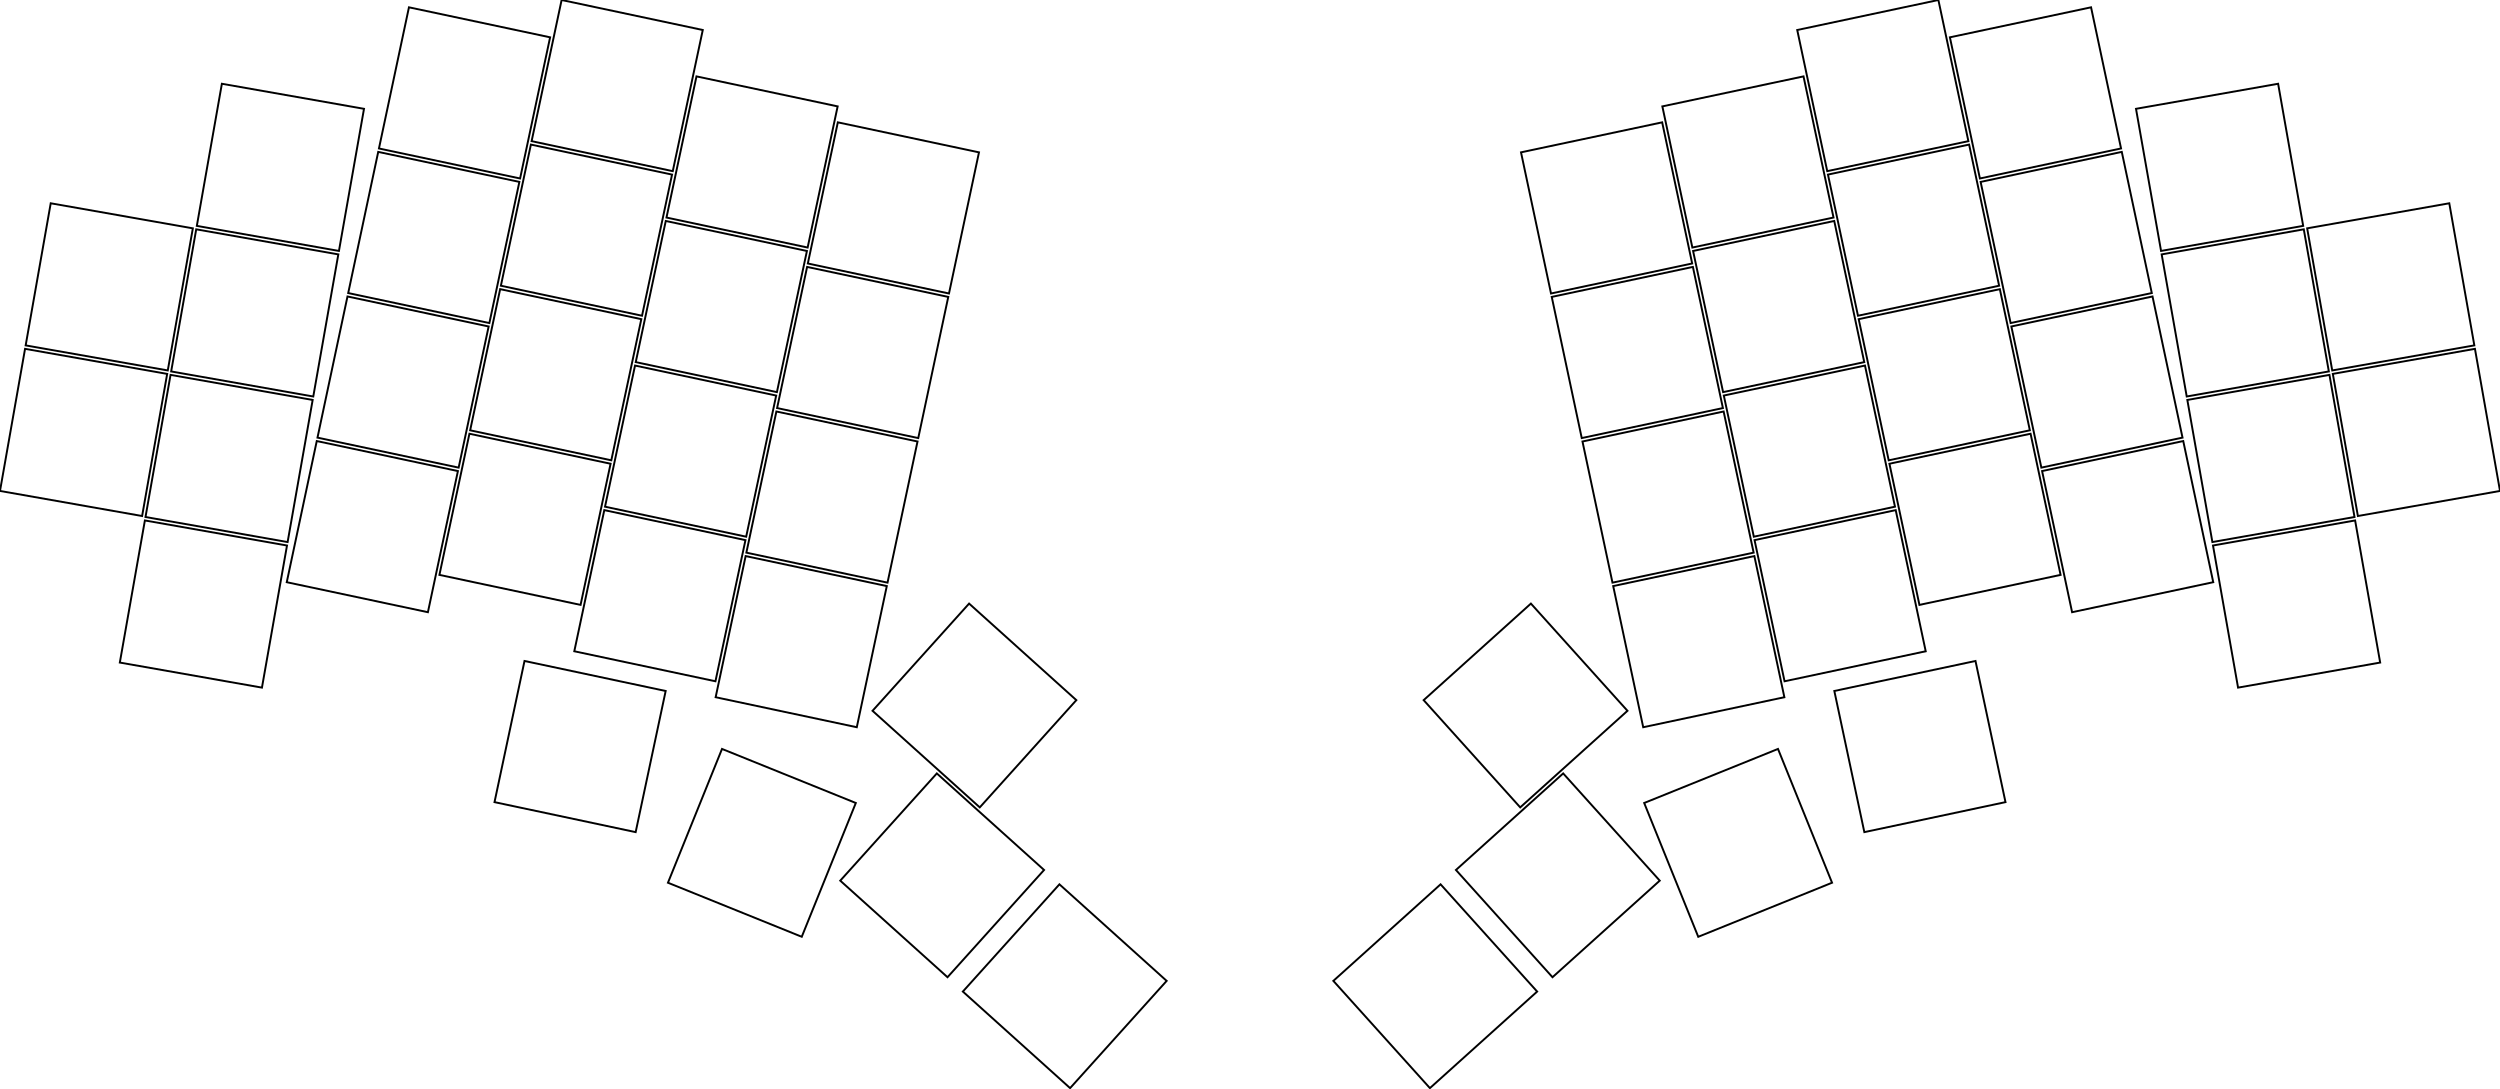
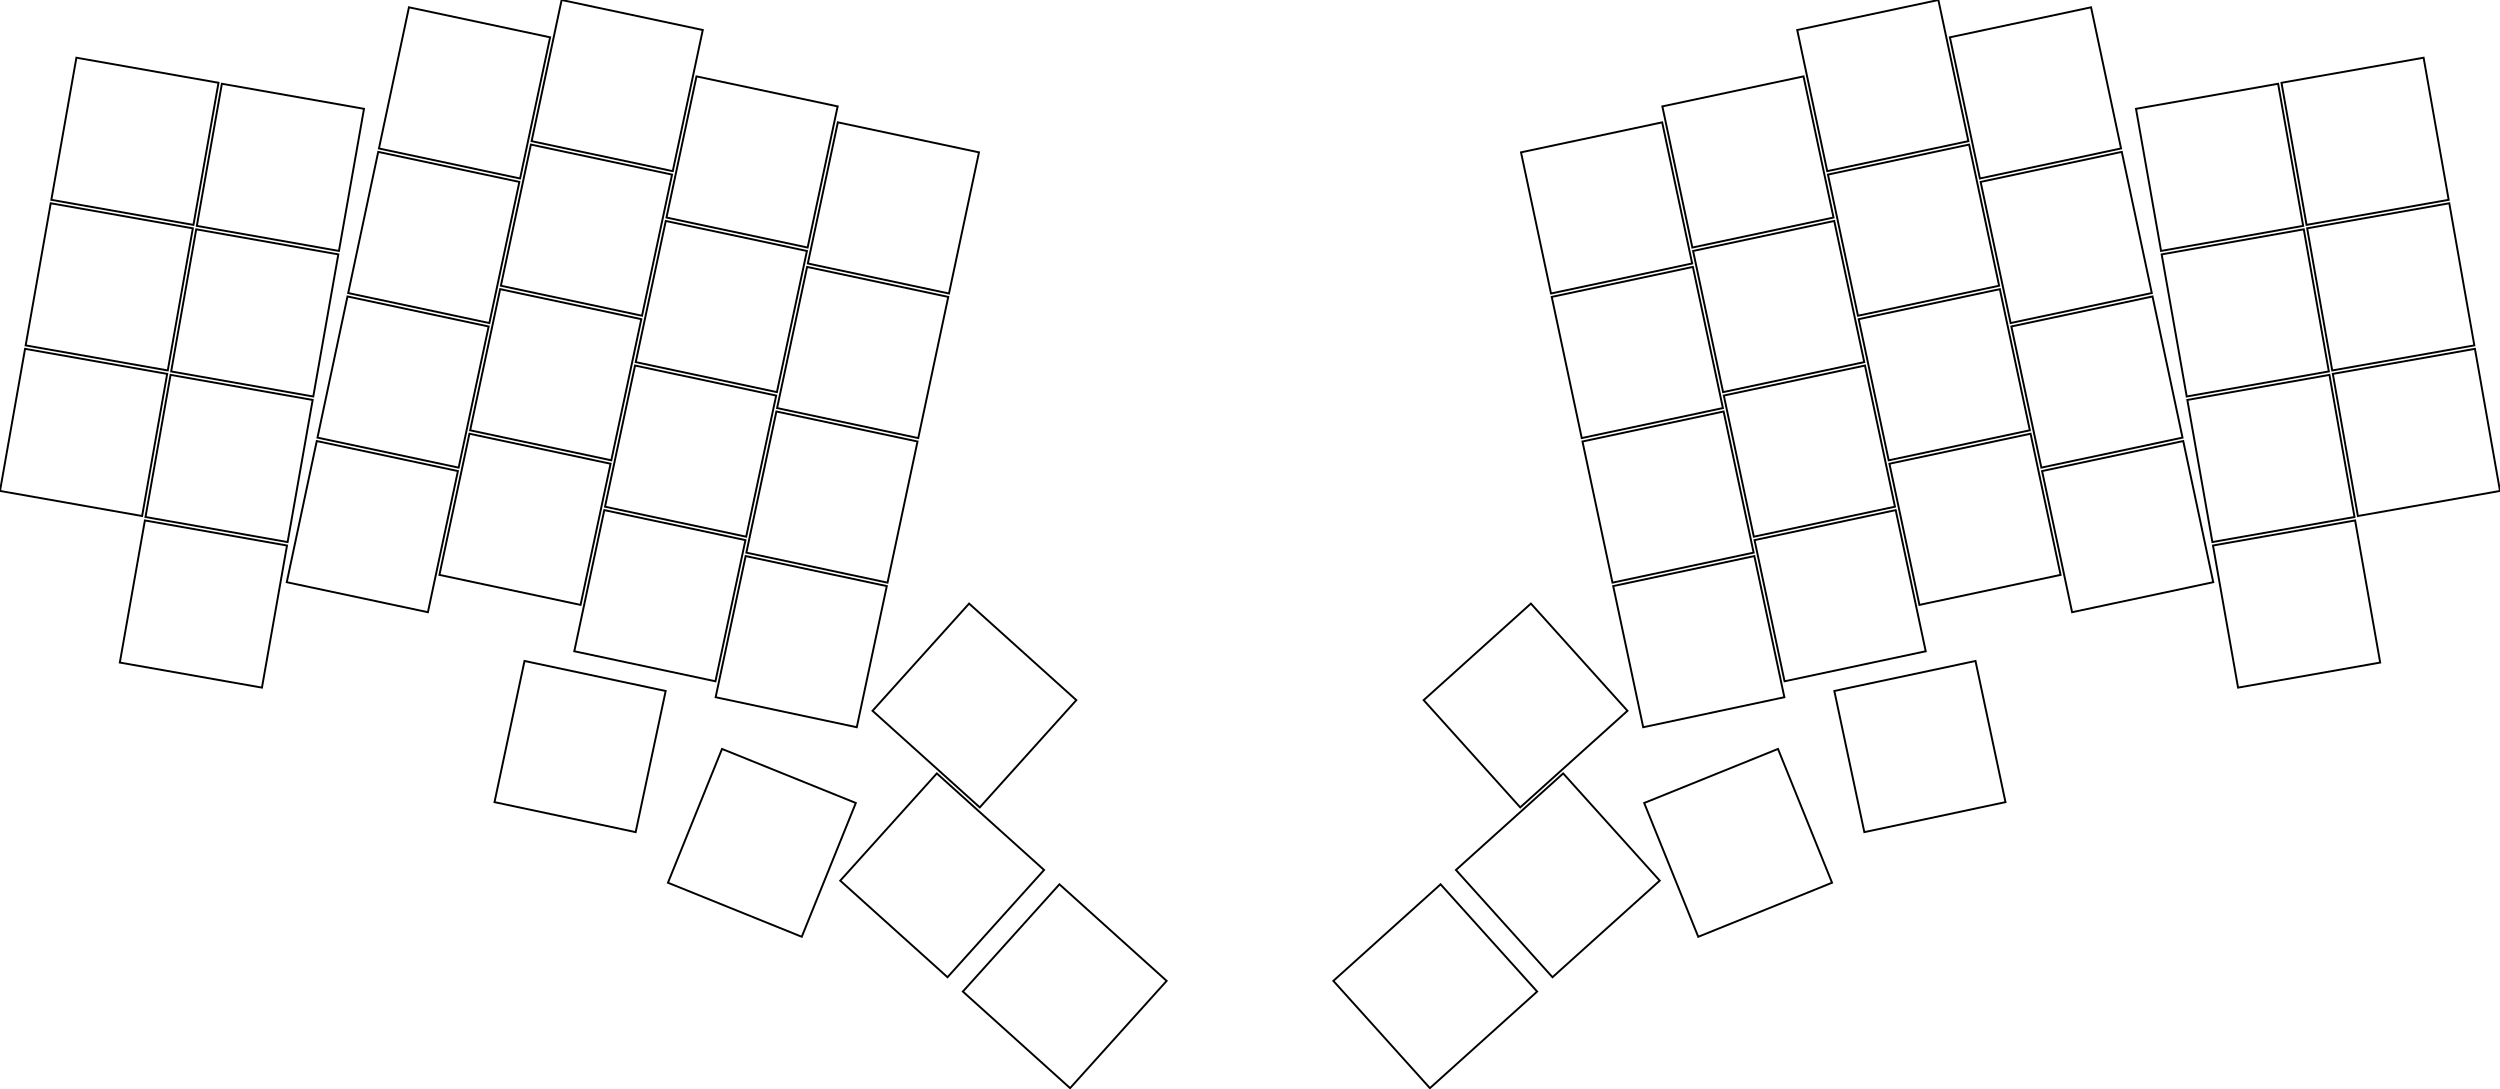
<svg xmlns="http://www.w3.org/2000/svg" width="321.362mm" height="139.872mm" viewBox="0 0 321.362 139.872">
  <g id="svgGroup" stroke-linecap="round" fill-rule="evenodd" font-size="9pt" stroke="#000" stroke-width="0.25mm" fill="none" style="stroke:#000;stroke-width:0.25mm;fill:none">
-     <path d="M 22.002 47.747 L 40.27 50.968 L 43.491 32.7 L 25.223 29.478 L 22.002 47.747 Z M 3.299 44.398 L 21.567 47.619 L 24.789 29.351 L 6.52 26.13 L 3.299 44.398 Z M 15.403 85.169 L 33.672 88.39 L 36.893 70.122 L 18.625 66.901 L 15.403 85.169 Z M 299.795 47.619 L 318.063 44.398 L 314.842 26.13 L 296.574 29.351 L 299.795 47.619 Z M 284.391 69.679 L 302.66 66.458 L 299.438 48.19 L 281.17 51.411 L 284.391 69.679 Z M 281.092 50.968 L 299.36 47.747 L 296.139 29.478 L 277.871 32.7 L 281.092 50.968 Z M 0 63.109 L 18.268 66.331 L 21.489 48.062 L 3.221 44.841 L 0 63.109 Z M 18.703 66.458 L 36.971 69.679 L 40.192 51.411 L 21.924 48.19 L 18.703 66.458 Z M 25.301 29.035 L 43.569 32.256 L 46.791 13.988 L 28.522 10.767 L 25.301 29.035 Z M 303.094 66.331 L 321.362 63.109 L 318.141 44.841 L 299.873 48.062 L 303.094 66.331 Z M 287.691 88.39 L 305.959 85.169 L 302.738 66.901 L 284.469 70.122 L 287.691 88.39 Z M 277.793 32.256 L 296.061 29.035 L 292.84 10.767 L 274.572 13.988 L 277.793 32.256 Z M 218.301 120.419 L 235.5 113.47 L 228.552 96.271 L 211.352 103.22 L 218.301 120.419 Z M 85.862 113.47 L 103.061 120.419 L 110.01 103.22 L 92.811 96.271 L 85.862 113.47 Z M 36.861 74.839 L 55.005 78.696 L 58.862 60.552 L 40.718 56.695 L 36.861 74.839 Z M 40.811 56.255 L 58.956 60.111 L 62.813 41.967 L 44.668 38.11 L 40.811 56.255 Z M 44.761 37.67 L 62.906 41.527 L 66.763 23.382 L 48.618 19.525 L 44.761 37.67 Z M 48.712 19.085 L 66.856 22.942 L 70.713 4.797 L 52.569 0.94 L 48.712 19.085 Z M 56.485 73.899 L 74.63 77.756 L 78.487 59.611 L 60.342 55.754 L 56.485 73.899 Z M 60.436 55.314 L 78.58 59.171 L 82.437 41.026 L 64.292 37.17 L 60.436 55.314 Z M 64.386 36.729 L 82.53 40.586 L 86.387 22.442 L 68.243 18.585 L 64.386 36.729 Z M 68.336 18.145 L 86.481 22.001 L 90.338 3.857 L 72.193 0 L 68.336 18.145 Z M 73.823 83.718 L 91.967 87.575 L 95.824 69.43 L 77.679 65.574 L 73.823 83.718 Z M 63.567 103.11 L 81.711 106.966 L 85.568 88.822 L 67.423 84.965 L 63.567 103.11 Z M 246.732 77.756 L 264.877 73.899 L 261.02 55.754 L 242.876 59.611 L 246.732 77.756 Z M 242.782 59.171 L 260.927 55.314 L 257.07 37.17 L 238.925 41.026 L 242.782 59.171 Z M 238.832 40.586 L 256.976 36.729 L 253.12 18.585 L 234.975 22.442 L 238.832 40.586 Z M 234.881 22.001 L 253.026 18.145 L 249.169 0 L 231.025 3.857 L 234.881 22.001 Z M 229.395 87.575 L 247.54 83.718 L 243.683 65.574 L 225.538 69.43 L 229.395 87.575 Z M 225.445 68.99 L 243.589 65.133 L 239.733 46.989 L 221.588 50.846 L 225.445 68.99 Z M 221.494 50.405 L 239.639 46.549 L 235.782 28.404 L 217.638 32.261 L 221.494 50.405 Z M 217.544 31.821 L 235.689 27.964 L 231.832 9.819 L 213.687 13.676 L 217.544 31.821 Z M 211.226 93.482 L 229.371 89.625 L 225.514 71.48 L 207.369 75.337 L 211.226 93.482 Z M 207.276 74.897 L 225.42 71.04 L 221.564 52.895 L 203.419 56.752 L 207.276 74.897 Z M 203.325 56.312 L 221.47 52.455 L 217.613 34.311 L 199.469 38.167 L 203.325 56.312 Z M 199.375 37.727 L 217.52 33.87 L 213.663 15.726 L 195.518 19.583 L 199.375 37.727 Z M 239.651 106.966 L 257.795 103.11 L 253.939 84.965 L 235.794 88.822 L 239.651 106.966 Z M 77.773 65.133 L 95.917 68.99 L 99.774 50.846 L 81.63 46.989 L 77.773 65.133 Z M 81.723 46.549 L 99.868 50.405 L 103.725 32.261 L 85.58 28.404 L 81.723 46.549 Z M 85.673 27.964 L 103.818 31.821 L 107.675 13.676 L 89.53 9.819 L 85.673 27.964 Z M 91.992 89.625 L 110.136 93.482 L 113.993 75.337 L 95.848 71.48 L 91.992 89.625 Z M 95.942 71.04 L 114.086 74.897 L 117.943 56.752 L 99.799 52.895 L 95.942 71.04 Z M 99.892 52.455 L 118.037 56.312 L 121.894 38.167 L 103.749 34.311 L 99.892 52.455 Z M 103.842 33.87 L 121.987 37.727 L 125.844 19.583 L 107.699 15.726 L 103.842 33.87 Z M 266.357 78.696 L 284.501 74.839 L 280.645 56.695 L 262.5 60.552 L 266.357 78.696 Z M 262.406 60.111 L 280.551 56.255 L 276.694 38.11 L 258.55 41.967 L 262.406 60.111 Z M 254.506 22.942 L 272.65 19.085 L 268.794 0.94 L 250.649 4.797 L 254.506 22.942 Z M 258.456 41.527 L 276.601 37.67 L 272.744 19.525 L 254.599 23.382 L 258.456 41.527 Z M 108.011 113.204 L 121.797 125.616 L 134.209 111.831 L 120.424 99.419 L 108.011 113.204 Z M 123.77 127.46 L 137.555 139.872 L 149.967 126.087 L 136.182 113.675 L 123.77 127.46 Z M 112.16 91.372 L 125.945 103.785 L 138.358 89.999 L 124.572 77.587 L 112.16 91.372 Z M 199.565 125.616 L 213.351 113.204 L 200.938 99.419 L 187.153 111.831 L 199.565 125.616 Z M 183.807 139.872 L 197.592 127.46 L 185.18 113.675 L 171.395 126.087 L 183.807 139.872 Z M 195.417 103.785 L 209.202 91.372 L 196.79 77.587 L 183.004 89.999 L 195.417 103.785 Z" vector-effect="non-scaling-stroke" />
+     <path d="M 22.002 47.747 L 40.27 50.968 L 43.491 32.7 L 25.223 29.478 L 22.002 47.747 Z M 3.299 44.398 L 21.567 47.619 L 24.789 29.351 L 6.52 26.13 L 3.299 44.398 Z M 6.599 25.687 L 24.867 28.908 L 28.088 10.64 L 9.82 7.419 L 6.599 25.687 Z M 15.403 85.169 L 33.672 88.39 L 36.893 70.122 L 18.625 66.901 L 15.403 85.169 Z M 299.795 47.619 L 318.063 44.398 L 314.842 26.13 L 296.574 29.351 L 299.795 47.619 Z M 284.391 69.679 L 302.66 66.458 L 299.438 48.19 L 281.17 51.411 L 284.391 69.679 Z M 281.092 50.968 L 299.36 47.747 L 296.139 29.478 L 277.871 32.7 L 281.092 50.968 Z M 0 63.109 L 18.268 66.331 L 21.489 48.062 L 3.221 44.841 L 0 63.109 Z M 18.703 66.458 L 36.971 69.679 L 40.192 51.411 L 21.924 48.19 L 18.703 66.458 Z M 25.301 29.035 L 43.569 32.256 L 46.791 13.988 L 28.522 10.767 L 25.301 29.035 Z M 303.094 66.331 L 321.362 63.109 L 318.141 44.841 L 299.873 48.062 L 303.094 66.331 Z M 296.495 28.908 L 314.764 25.687 L 311.542 7.419 L 293.274 10.64 L 296.495 28.908 Z M 287.691 88.39 L 305.959 85.169 L 302.738 66.901 L 284.469 70.122 L 287.691 88.39 Z M 277.793 32.256 L 296.061 29.035 L 292.84 10.767 L 274.572 13.988 L 277.793 32.256 Z M 218.301 120.419 L 235.5 113.47 L 228.552 96.271 L 211.352 103.22 L 218.301 120.419 Z M 85.862 113.47 L 103.061 120.419 L 110.01 103.22 L 92.811 96.271 L 85.862 113.47 Z M 36.861 74.839 L 55.005 78.696 L 58.862 60.552 L 40.718 56.695 L 36.861 74.839 Z M 40.811 56.255 L 58.956 60.111 L 62.813 41.967 L 44.668 38.11 L 40.811 56.255 Z M 44.761 37.67 L 62.906 41.527 L 66.763 23.382 L 48.618 19.525 L 44.761 37.67 Z M 48.712 19.085 L 66.856 22.942 L 70.713 4.797 L 52.569 0.94 L 48.712 19.085 Z M 56.485 73.899 L 74.63 77.756 L 78.487 59.611 L 60.342 55.754 L 56.485 73.899 Z M 60.436 55.314 L 78.58 59.171 L 82.437 41.026 L 64.292 37.17 L 60.436 55.314 Z M 64.386 36.729 L 82.53 40.586 L 86.387 22.442 L 68.243 18.585 L 64.386 36.729 Z M 68.336 18.145 L 86.481 22.001 L 90.338 3.857 L 72.193 0 L 68.336 18.145 Z M 73.823 83.718 L 91.967 87.575 L 95.824 69.43 L 77.679 65.574 L 73.823 83.718 Z M 63.567 103.11 L 81.711 106.966 L 85.568 88.822 L 67.423 84.965 L 63.567 103.11 Z M 246.732 77.756 L 264.877 73.899 L 261.02 55.754 L 242.876 59.611 L 246.732 77.756 Z M 242.782 59.171 L 260.927 55.314 L 257.07 37.17 L 238.925 41.026 L 242.782 59.171 Z M 238.832 40.586 L 256.976 36.729 L 253.12 18.585 L 234.975 22.442 L 238.832 40.586 Z M 234.881 22.001 L 253.026 18.145 L 249.169 0 L 231.025 3.857 L 234.881 22.001 Z M 229.395 87.575 L 247.54 83.718 L 243.683 65.574 L 225.538 69.43 L 229.395 87.575 Z M 225.445 68.99 L 243.589 65.133 L 239.733 46.989 L 221.588 50.846 L 225.445 68.99 Z M 221.494 50.405 L 239.639 46.549 L 235.782 28.404 L 217.638 32.261 L 221.494 50.405 Z M 217.544 31.821 L 235.689 27.964 L 231.832 9.819 L 213.687 13.676 L 217.544 31.821 Z M 211.226 93.482 L 229.371 89.625 L 225.514 71.48 L 207.369 75.337 L 211.226 93.482 Z M 207.276 74.897 L 225.42 71.04 L 221.564 52.895 L 203.419 56.752 L 207.276 74.897 Z M 203.325 56.312 L 221.47 52.455 L 217.613 34.311 L 199.469 38.167 L 203.325 56.312 Z M 199.375 37.727 L 217.52 33.87 L 213.663 15.726 L 195.518 19.583 L 199.375 37.727 Z M 239.651 106.966 L 257.795 103.11 L 253.939 84.965 L 235.794 88.822 L 239.651 106.966 Z M 77.773 65.133 L 95.917 68.99 L 99.774 50.846 L 81.63 46.989 L 77.773 65.133 Z M 81.723 46.549 L 99.868 50.405 L 103.725 32.261 L 85.58 28.404 L 81.723 46.549 Z M 85.673 27.964 L 103.818 31.821 L 107.675 13.676 L 89.53 9.819 L 85.673 27.964 Z M 91.992 89.625 L 110.136 93.482 L 113.993 75.337 L 95.848 71.48 L 91.992 89.625 Z M 95.942 71.04 L 114.086 74.897 L 117.943 56.752 L 99.799 52.895 L 95.942 71.04 Z M 99.892 52.455 L 118.037 56.312 L 121.894 38.167 L 103.749 34.311 L 99.892 52.455 Z M 103.842 33.87 L 121.987 37.727 L 125.844 19.583 L 107.699 15.726 L 103.842 33.87 Z M 266.357 78.696 L 284.501 74.839 L 280.645 56.695 L 262.5 60.552 L 266.357 78.696 Z M 262.406 60.111 L 280.551 56.255 L 276.694 38.11 L 258.55 41.967 L 262.406 60.111 Z M 254.506 22.942 L 272.65 19.085 L 268.794 0.94 L 250.649 4.797 L 254.506 22.942 Z M 258.456 41.527 L 276.601 37.67 L 272.744 19.525 L 254.599 23.382 L 258.456 41.527 Z M 108.011 113.204 L 121.797 125.616 L 134.209 111.831 L 120.424 99.419 L 108.011 113.204 Z M 123.77 127.46 L 137.555 139.872 L 149.967 126.087 L 136.182 113.675 L 123.77 127.46 Z M 112.16 91.372 L 125.945 103.785 L 138.358 89.999 L 124.572 77.587 L 112.16 91.372 Z M 199.565 125.616 L 213.351 113.204 L 200.938 99.419 L 187.153 111.831 L 199.565 125.616 Z M 183.807 139.872 L 197.592 127.46 L 185.18 113.675 L 171.395 126.087 L 183.807 139.872 Z M 195.417 103.785 L 209.202 91.372 L 196.79 77.587 L 183.004 89.999 L 195.417 103.785 Z" vector-effect="non-scaling-stroke" />
  </g>
</svg>
